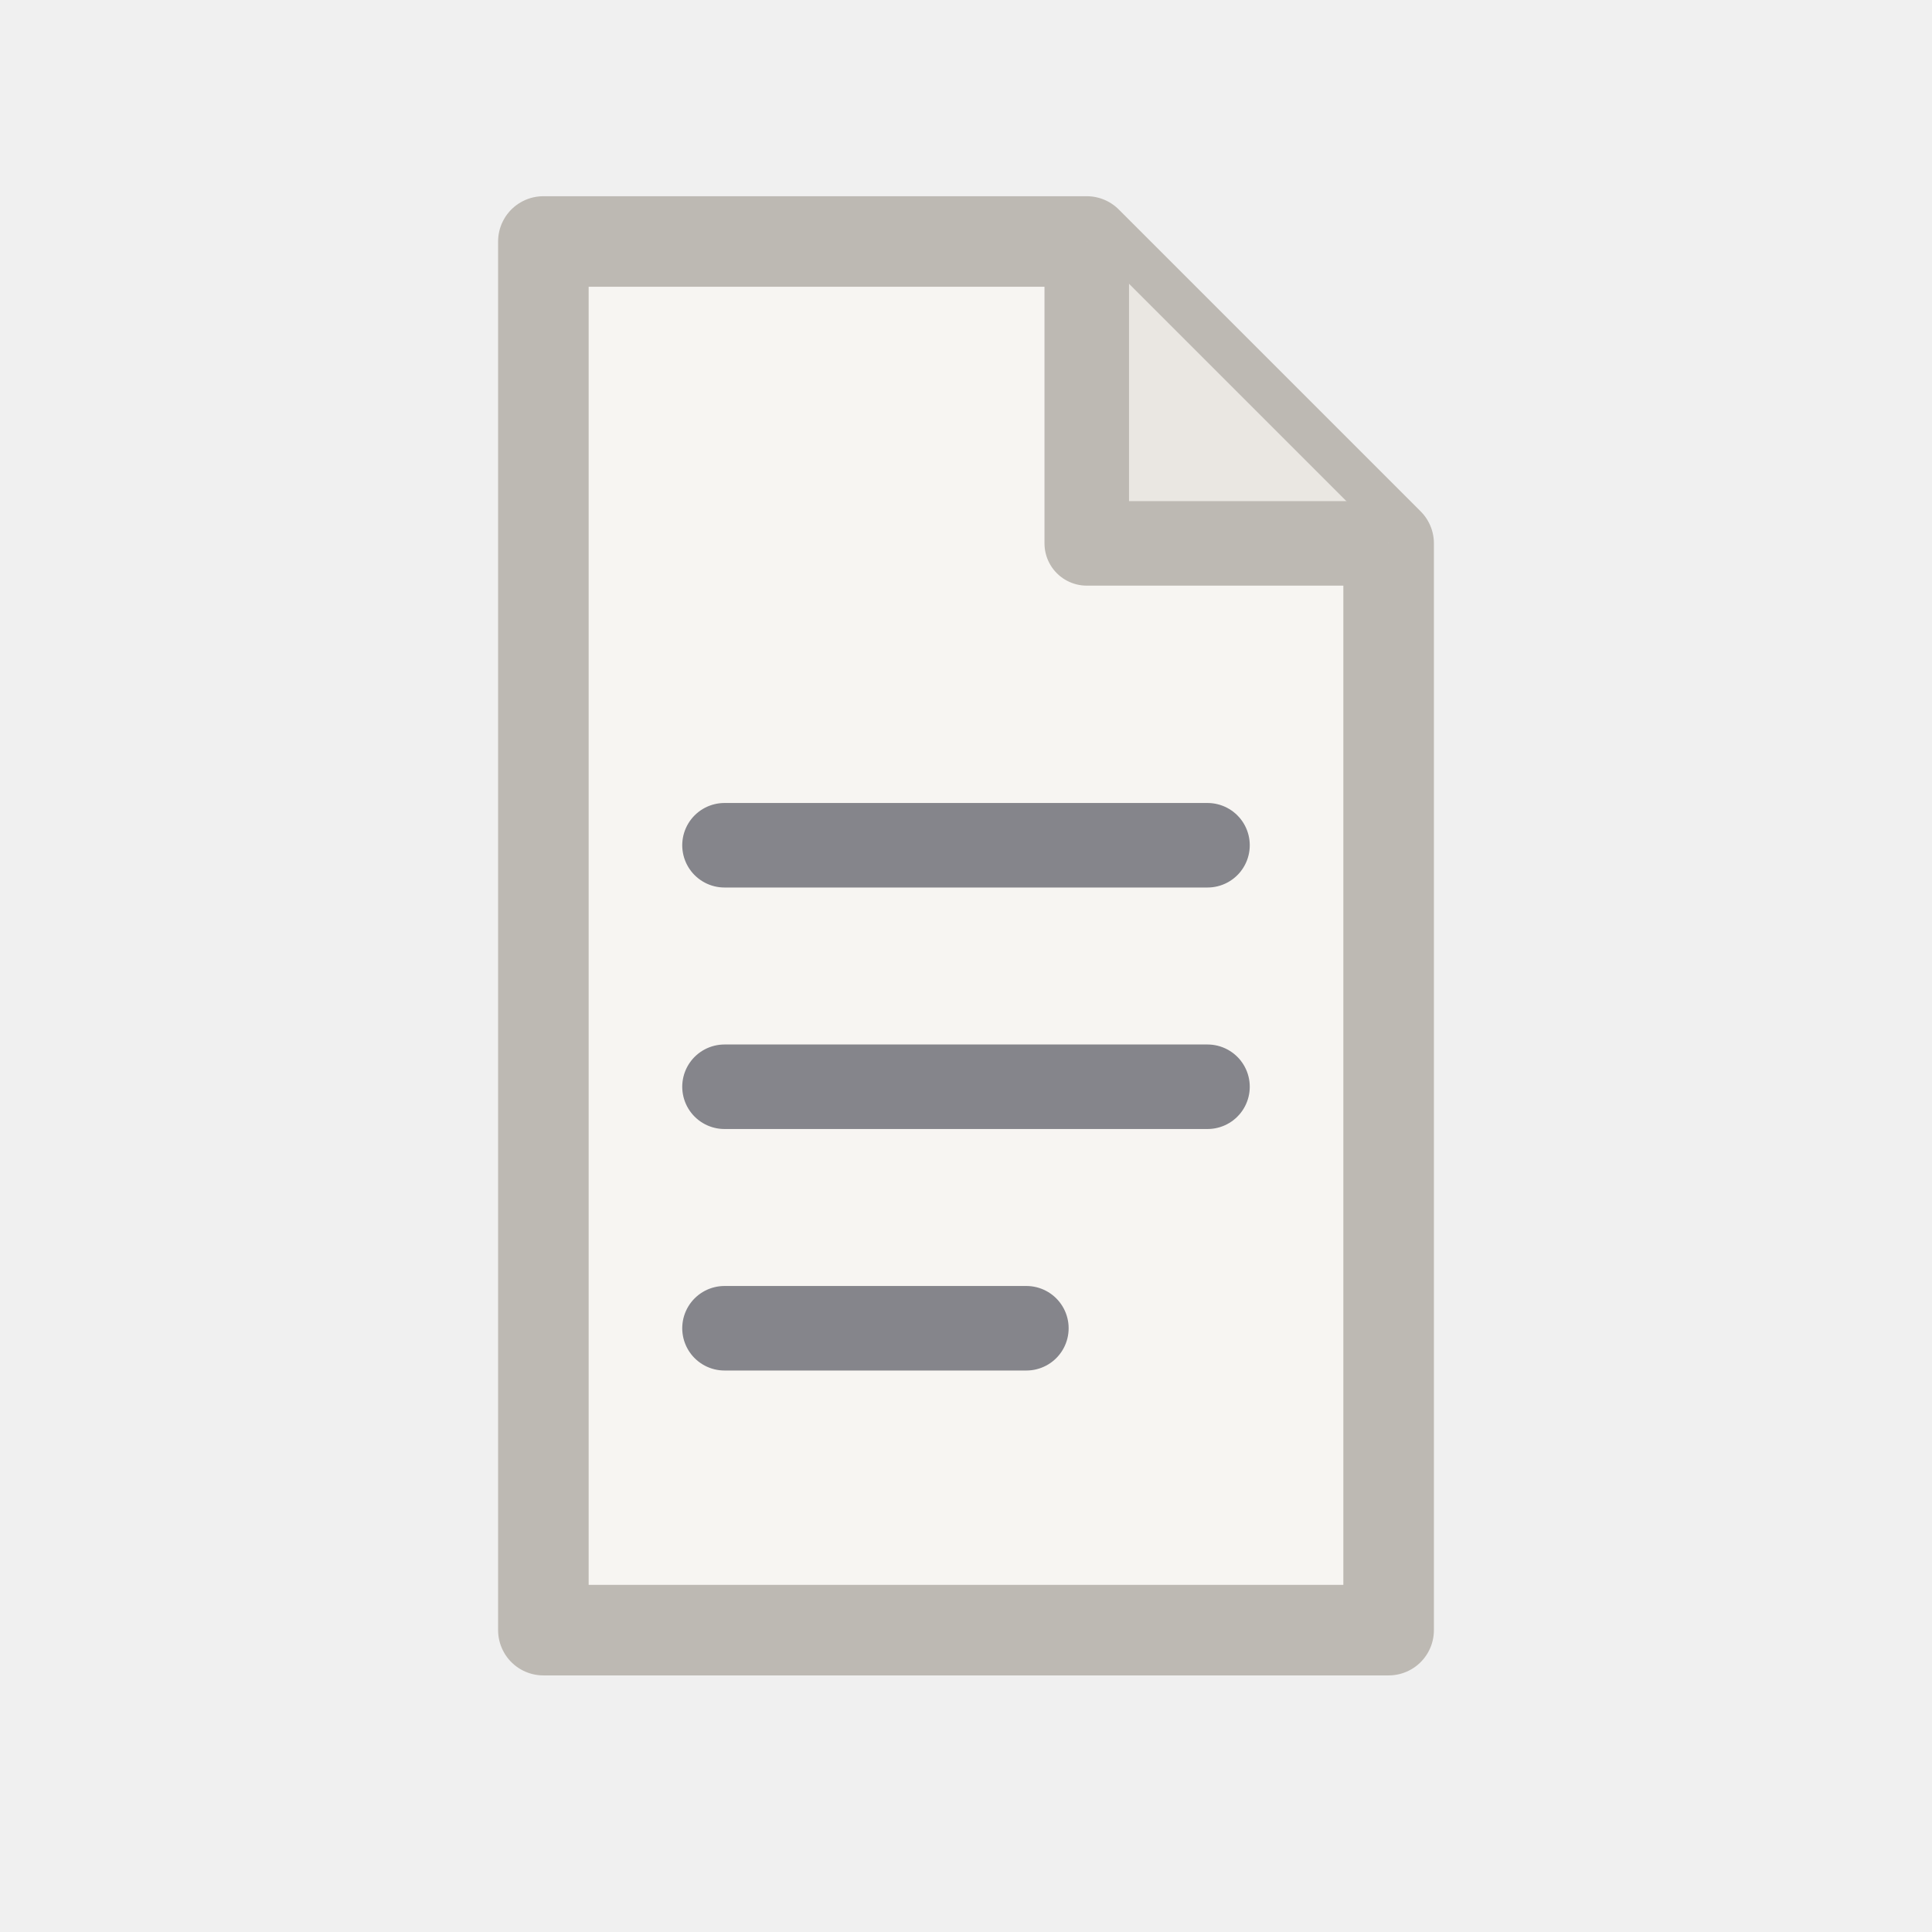
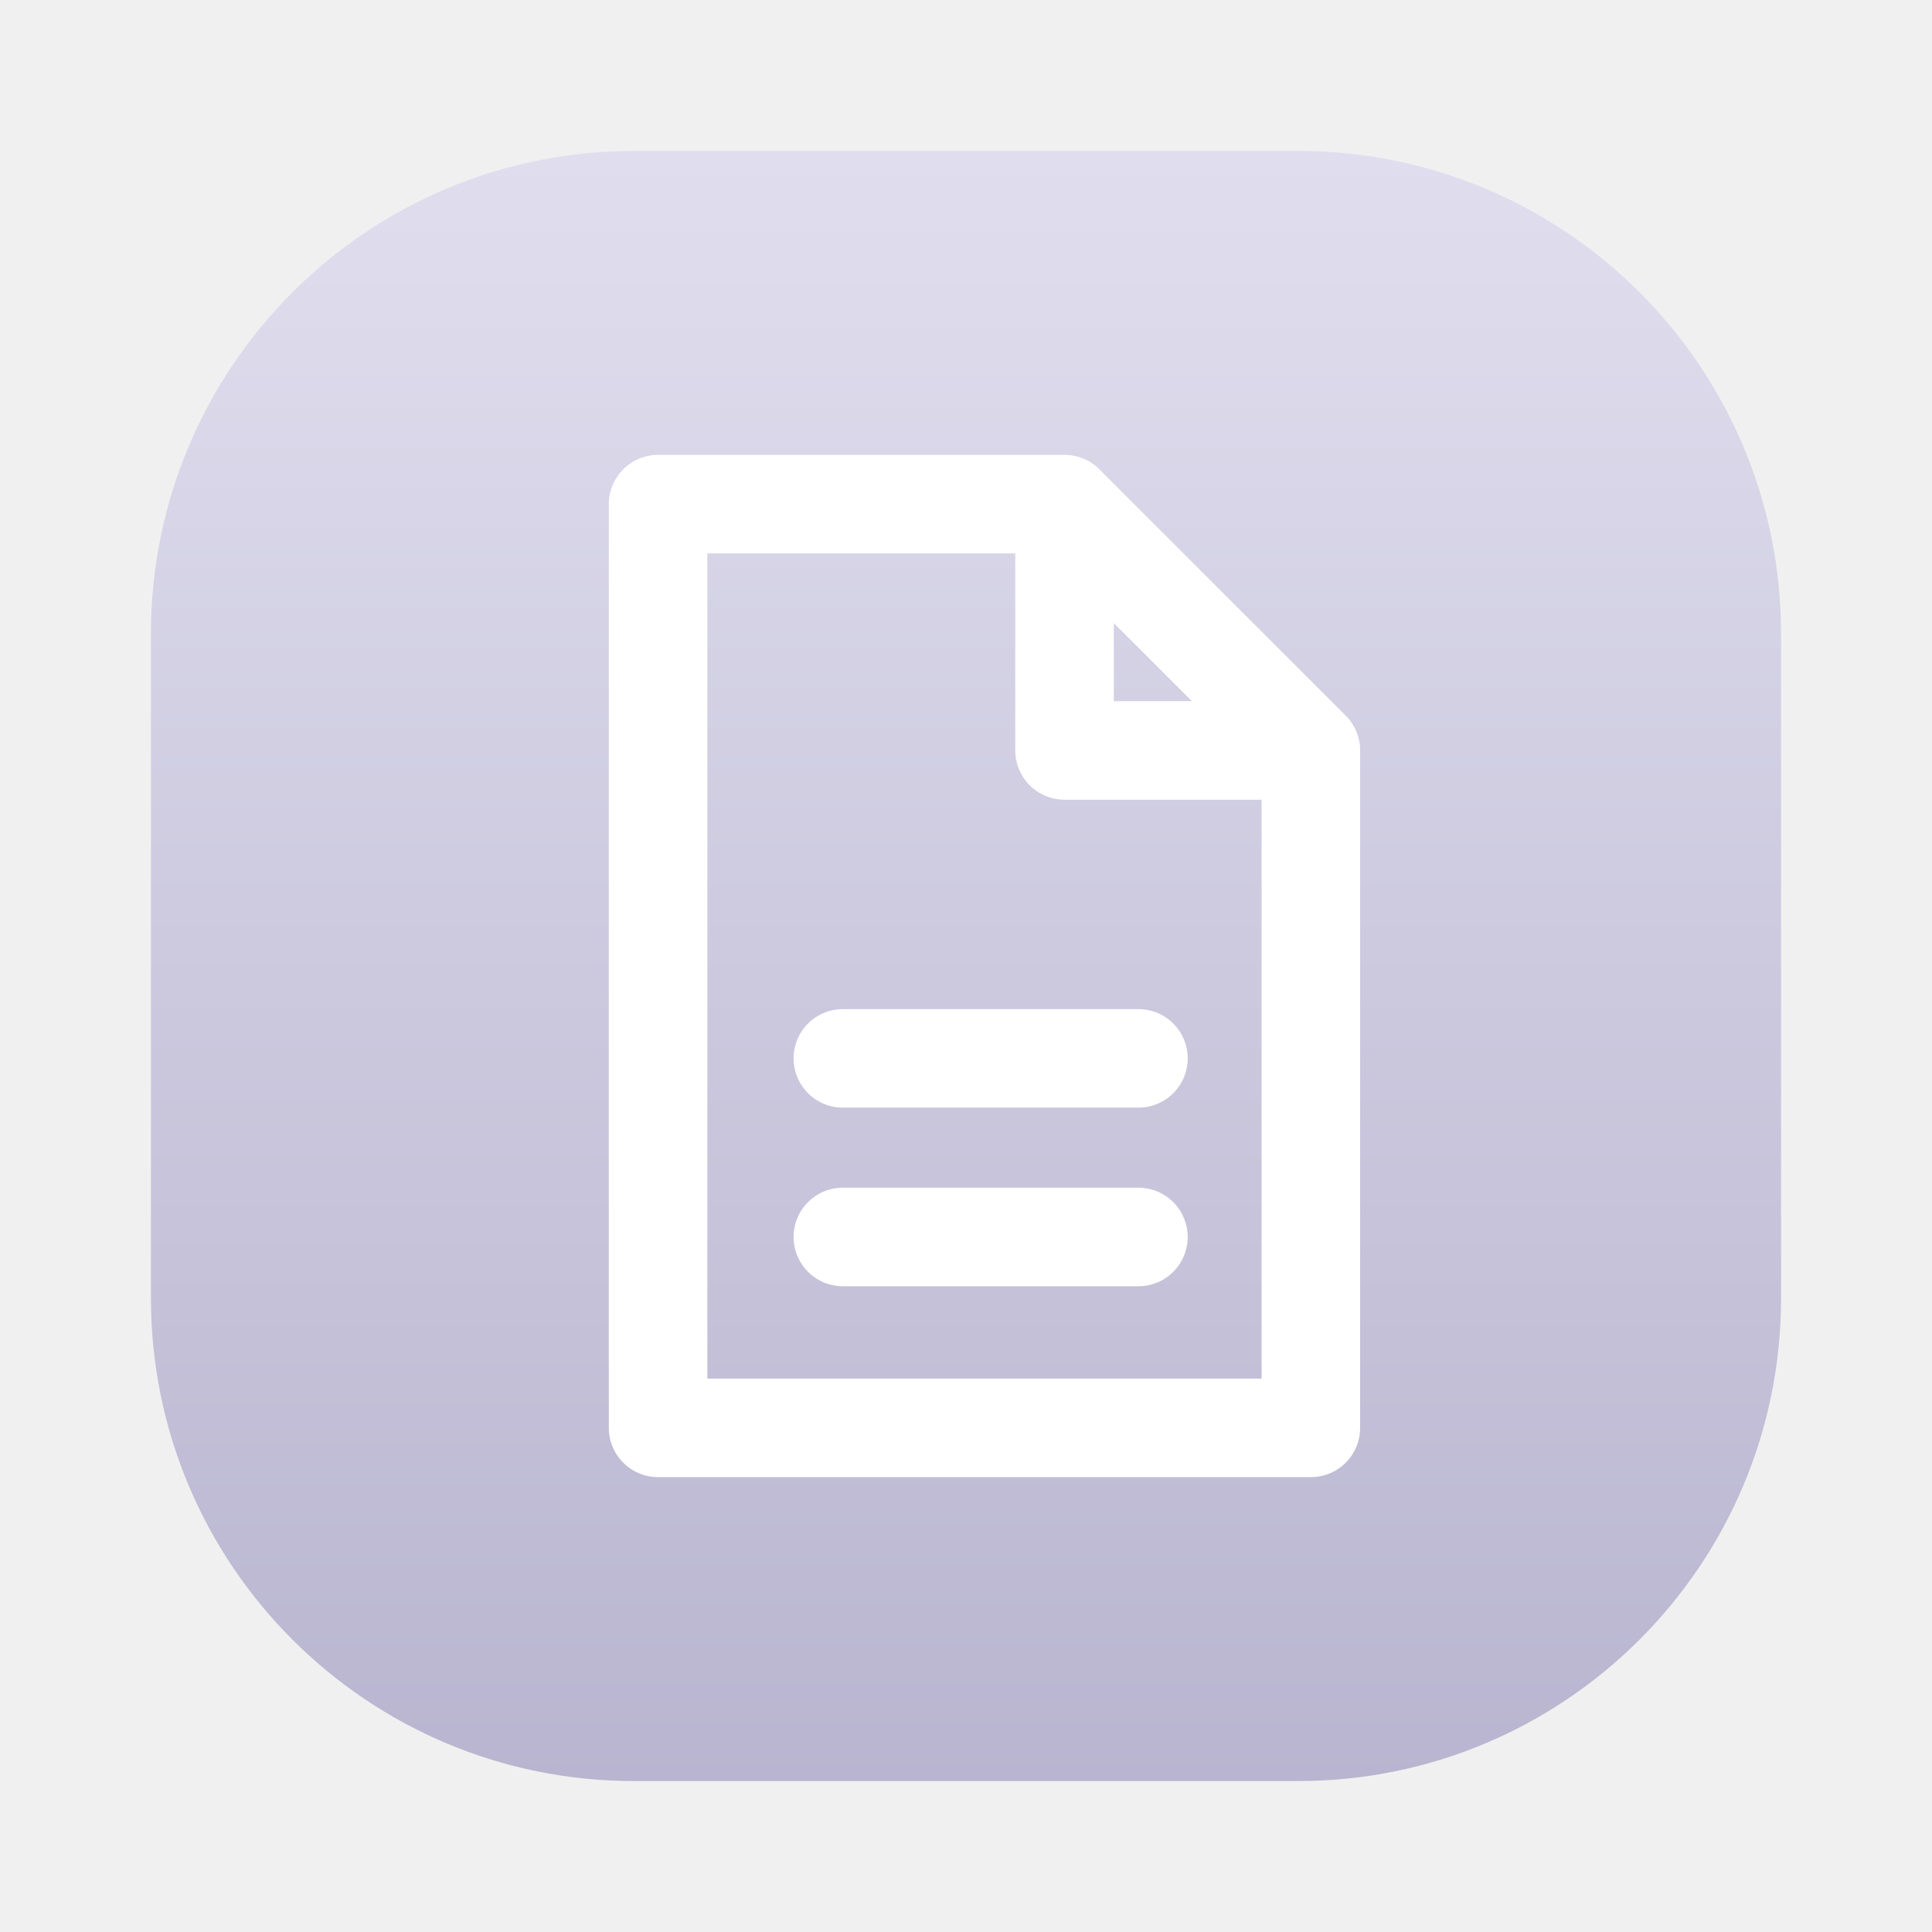
<svg xmlns="http://www.w3.org/2000/svg" width="32" height="32" viewBox="0 0 32 32">
-   <path d="M9 4h9l5 5v18H9z" fill="#F7F5F2" stroke="#BDB9B3" stroke-width="1.5" stroke-linejoin="round" />
-   <path d="M18 4v5h5" fill="#EAE7E2" stroke="#BDB9B3" stroke-width="1.4" stroke-linejoin="round" />
-   <path d="M12 14h8m-8 4h8m-8 4h5" fill="none" stroke="#85858B" stroke-width="1.4" stroke-linecap="round" />
+   <defs>
+     <linearGradient id="t-file" x1="0" y1="0" x2="0" y2="1">
+       <stop offset="0" stop-color="#E0DEEE" />
+       <stop offset="1" stop-color="#B9B5D0" />
+     </linearGradient>
+   </defs>
+   <rect x="2.5" y="2.5" width="27" height="27" rx="8" fill="url(#t-file)" />
+   <g transform="translate(16 16) scale(1.02)">
+     <path d="M-5 -7.5H1.6L5.6 -3.5V7.5H-5ZM1.6 -7.5V-3.5H5.6M-2 1.5H2.8M-2 4.4H2.8" fill="none" stroke="#FFFFFF" stroke-width="1.6" stroke-linecap="round" stroke-linejoin="round" />
+   </g>
</svg>
